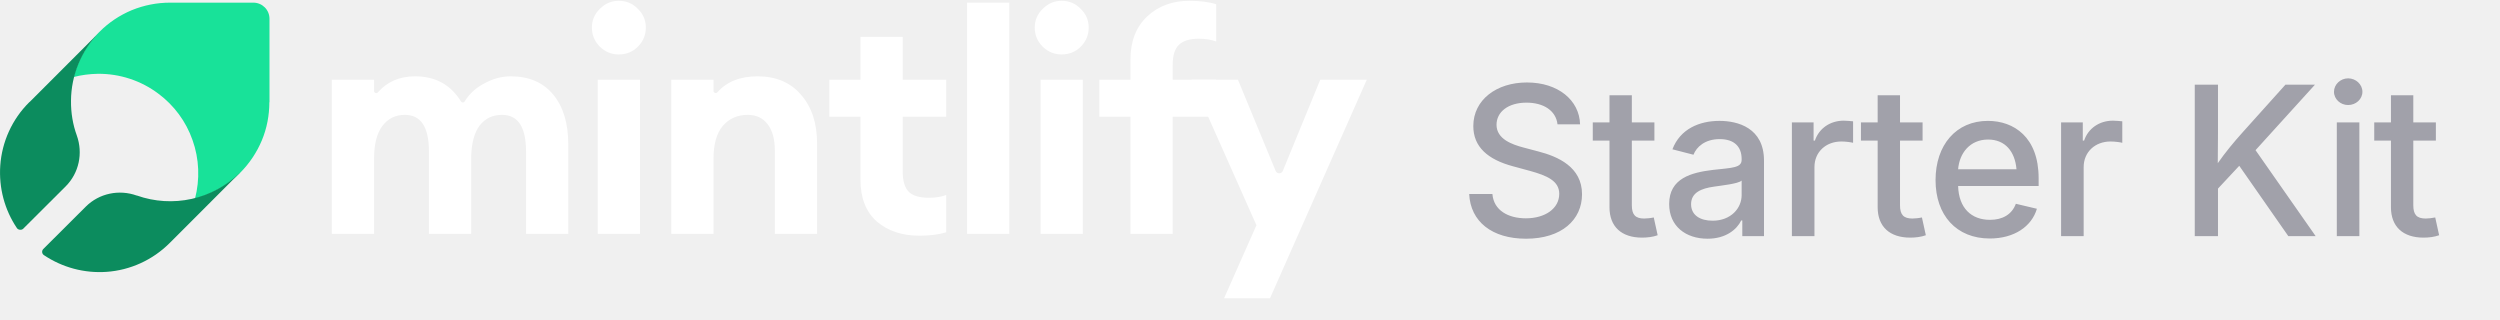
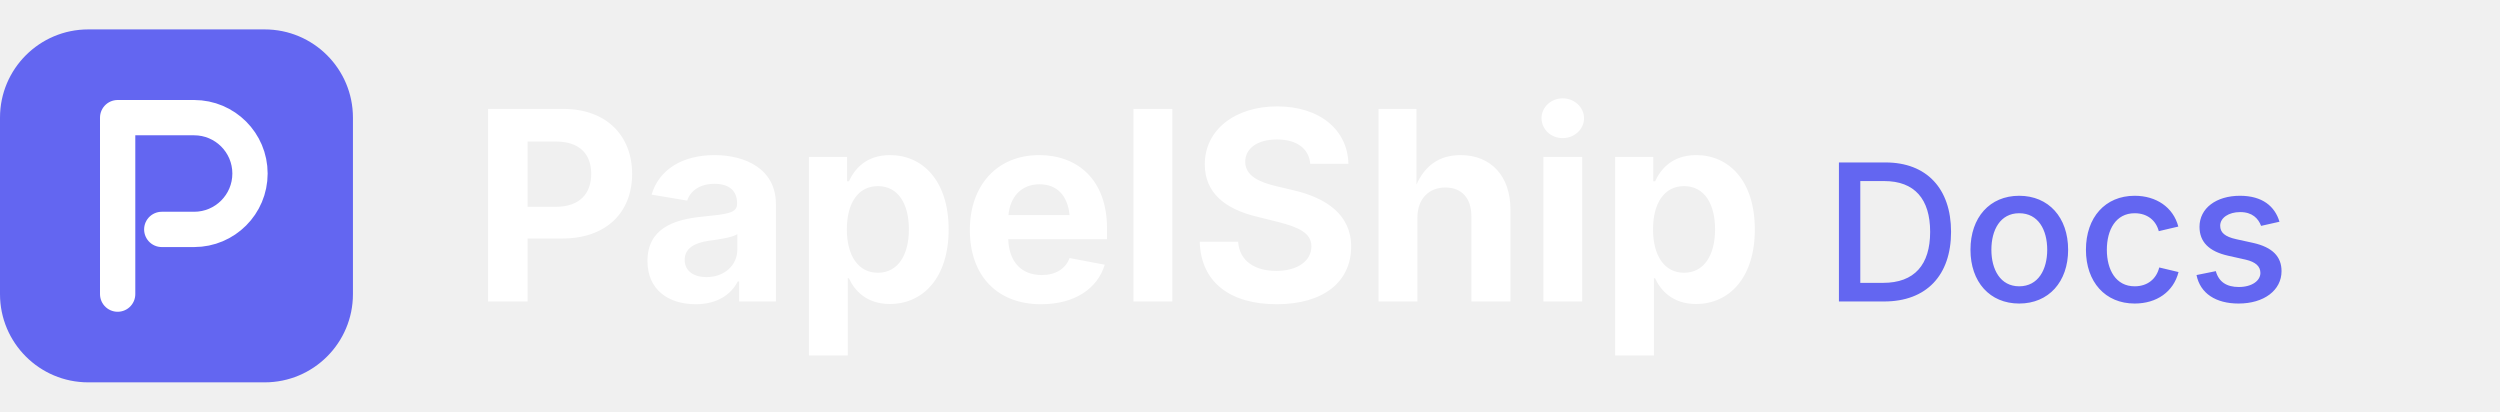
- <svg xmlns="http://www.w3.org/2000/svg" width="180" height="23" viewBox="0 0 180 23" fill="none">
-   <path d="M91.44 21.476H88.133L90.464 16.216L85.802 5.74H89.132L91.847 12.307C91.943 12.536 92.268 12.536 92.362 12.306L95.058 5.74H98.409L91.44 21.476Z" fill="white" />
-   <path d="M81.393 16.837V8.403H79.152V5.74H81.393V4.297C81.393 2.98 81.792 1.944 82.592 1.19C83.391 0.435 84.404 0.058 85.633 0.058C86.387 0.058 87.031 0.139 87.564 0.302V2.988C87.208 2.854 86.794 2.788 86.32 2.788C85.655 2.788 85.174 2.936 84.878 3.232C84.582 3.513 84.434 3.994 84.434 4.674V5.74H87.564V8.403H84.434V16.837H81.393Z" fill="white" />
-   <path d="M76.433 3.92C75.915 3.92 75.463 3.735 75.079 3.365C74.694 2.98 74.502 2.521 74.502 1.989C74.502 1.456 74.694 1.005 75.079 0.635C75.463 0.25 75.915 0.058 76.433 0.058C76.98 0.058 77.438 0.25 77.809 0.635C78.193 1.005 78.386 1.456 78.386 1.989C78.386 2.521 78.193 2.98 77.809 3.365C77.438 3.735 76.98 3.92 76.433 3.92ZM74.924 16.837V5.74H77.964V16.837H74.924Z" fill="white" />
-   <path d="M69.628 16.837V0.191H72.669V16.837H69.628Z" fill="white" />
-   <path d="M66.194 16.97C64.951 16.97 63.93 16.63 63.131 15.949C62.347 15.254 61.955 14.255 61.955 12.953V8.403H59.713V5.74H61.955V2.655H64.995V5.74H68.125V8.403H64.995V12.354C64.995 13.034 65.143 13.523 65.439 13.819C65.735 14.1 66.216 14.24 66.882 14.24C67.355 14.24 67.769 14.174 68.125 14.04V16.726C67.592 16.889 66.948 16.97 66.194 16.97Z" fill="white" />
-   <path d="M48.332 16.837V5.74H51.373V6.551C51.373 6.688 51.559 6.748 51.65 6.646C52.328 5.879 53.293 5.495 54.546 5.495C55.878 5.495 56.921 5.939 57.676 6.827C58.445 7.7 58.83 8.869 58.83 10.334V16.837H55.789V10.844C55.789 10.03 55.619 9.402 55.279 8.958C54.939 8.499 54.458 8.27 53.836 8.27C53.096 8.27 52.497 8.536 52.038 9.069C51.594 9.601 51.373 10.386 51.373 11.421V16.837H48.332Z" fill="white" />
-   <path d="M44.547 3.92C44.029 3.92 43.578 3.735 43.193 3.365C42.809 2.98 42.616 2.521 42.616 1.989C42.616 1.456 42.809 1.005 43.193 0.635C43.578 0.25 44.029 0.058 44.547 0.058C45.095 0.058 45.553 0.25 45.923 0.635C46.308 1.005 46.5 1.456 46.5 1.989C46.5 2.521 46.308 2.98 45.923 3.365C45.553 3.735 45.095 3.92 44.547 3.92ZM43.038 16.837V5.74H46.079V16.837H43.038Z" fill="white" />
-   <path d="M37.875 16.837V10.911C37.875 9.15 37.298 8.27 36.144 8.27C35.478 8.27 34.945 8.521 34.546 9.024C34.161 9.527 33.954 10.275 33.924 11.266V16.837H30.884V10.911C30.884 9.15 30.306 8.27 29.152 8.27C28.472 8.27 27.932 8.536 27.532 9.069C27.133 9.601 26.933 10.386 26.933 11.421V16.837H23.892V5.74H26.933V6.559C26.933 6.695 27.116 6.755 27.206 6.652C27.878 5.881 28.771 5.495 29.885 5.495C31.349 5.495 32.452 6.1 33.193 7.309C33.252 7.404 33.395 7.403 33.454 7.307C33.774 6.78 34.219 6.361 34.79 6.05C35.441 5.68 36.099 5.495 36.765 5.495C38.082 5.495 39.103 5.932 39.828 6.805C40.553 7.678 40.916 8.876 40.916 10.4V16.837H37.875Z" fill="white" />
-   <path d="M19.403 7.362V1.35C19.403 0.705 18.879 0.191 18.244 0.191H12.235C11.291 0.191 10.357 0.378 9.487 0.733C8.618 1.098 7.824 1.621 7.16 2.295L7.114 2.341C6.235 3.23 5.609 4.333 5.291 5.548C5.861 5.399 6.45 5.324 7.039 5.314C8.609 5.296 10.151 5.801 11.403 6.745C12.534 7.586 13.394 8.746 13.861 10.083C14.347 11.438 14.403 12.916 14.039 14.309C15.244 13.991 16.356 13.364 17.244 12.486L17.291 12.439C17.954 11.775 18.487 10.98 18.851 10.111C19.216 9.241 19.393 8.306 19.393 7.362H19.403Z" fill="#18E299" />
-   <path d="M5.112 7.26C5.121 5.416 5.857 3.646 7.151 2.324L2.151 7.326C2.133 7.344 2.114 7.354 2.095 7.372C0.876 8.583 0.14 10.204 0.019 11.918C-0.092 13.52 0.327 15.103 1.22 16.426C1.306 16.552 1.537 16.593 1.667 16.472L4.73 13.417C5.689 12.458 5.987 11.033 5.531 9.757C5.242 8.965 5.103 8.117 5.112 7.26Z" fill="#0C8C5E" />
-   <path d="M17.262 12.44C16.303 13.38 15.102 14.032 13.799 14.321C12.486 14.61 11.127 14.526 9.861 14.079C9.861 14.079 9.851 14.079 9.842 14.079C8.567 13.622 7.142 13.921 6.183 14.871L3.12 17.926C2.99 18.056 3.009 18.27 3.167 18.373C4.489 19.258 6.072 19.686 7.673 19.574C9.386 19.453 10.997 18.717 12.216 17.497L12.263 17.451L17.262 12.449V12.44Z" fill="#0C8C5E" />
-   <text x="105" y="17" font-family="Inter, ui-sans-serif, system-ui, -apple-system, sans-serif" font-size="15" font-weight="500" fill="#A1A1AA" letter-spacing="-0.01em">Starter Kit</text>
+ <svg xmlns="http://www.w3.org/2000/svg" width="170" height="28" viewBox="0 0 170 28" fill="none">
+   <rect x="0" y="2" width="24" height="24" rx="6" fill="#6366F1" />
+   <path d="M8 20V8h5.2a3.8 3.8 0 0 1 0 7.6H11" stroke="#fff" stroke-width="2.4" stroke-linecap="round" stroke-linejoin="round" />
+   <text x="32" y="20.5" font-family="Inter,Segoe UI,Arial,sans-serif" font-size="18" font-weight="700" fill="#FFFFFF">PapelShip</text>
+   <text x="124" y="20.5" font-family="Inter,Segoe UI,Arial,sans-serif" font-size="13" font-weight="500" fill="#6366F1">Docs</text>
</svg>
